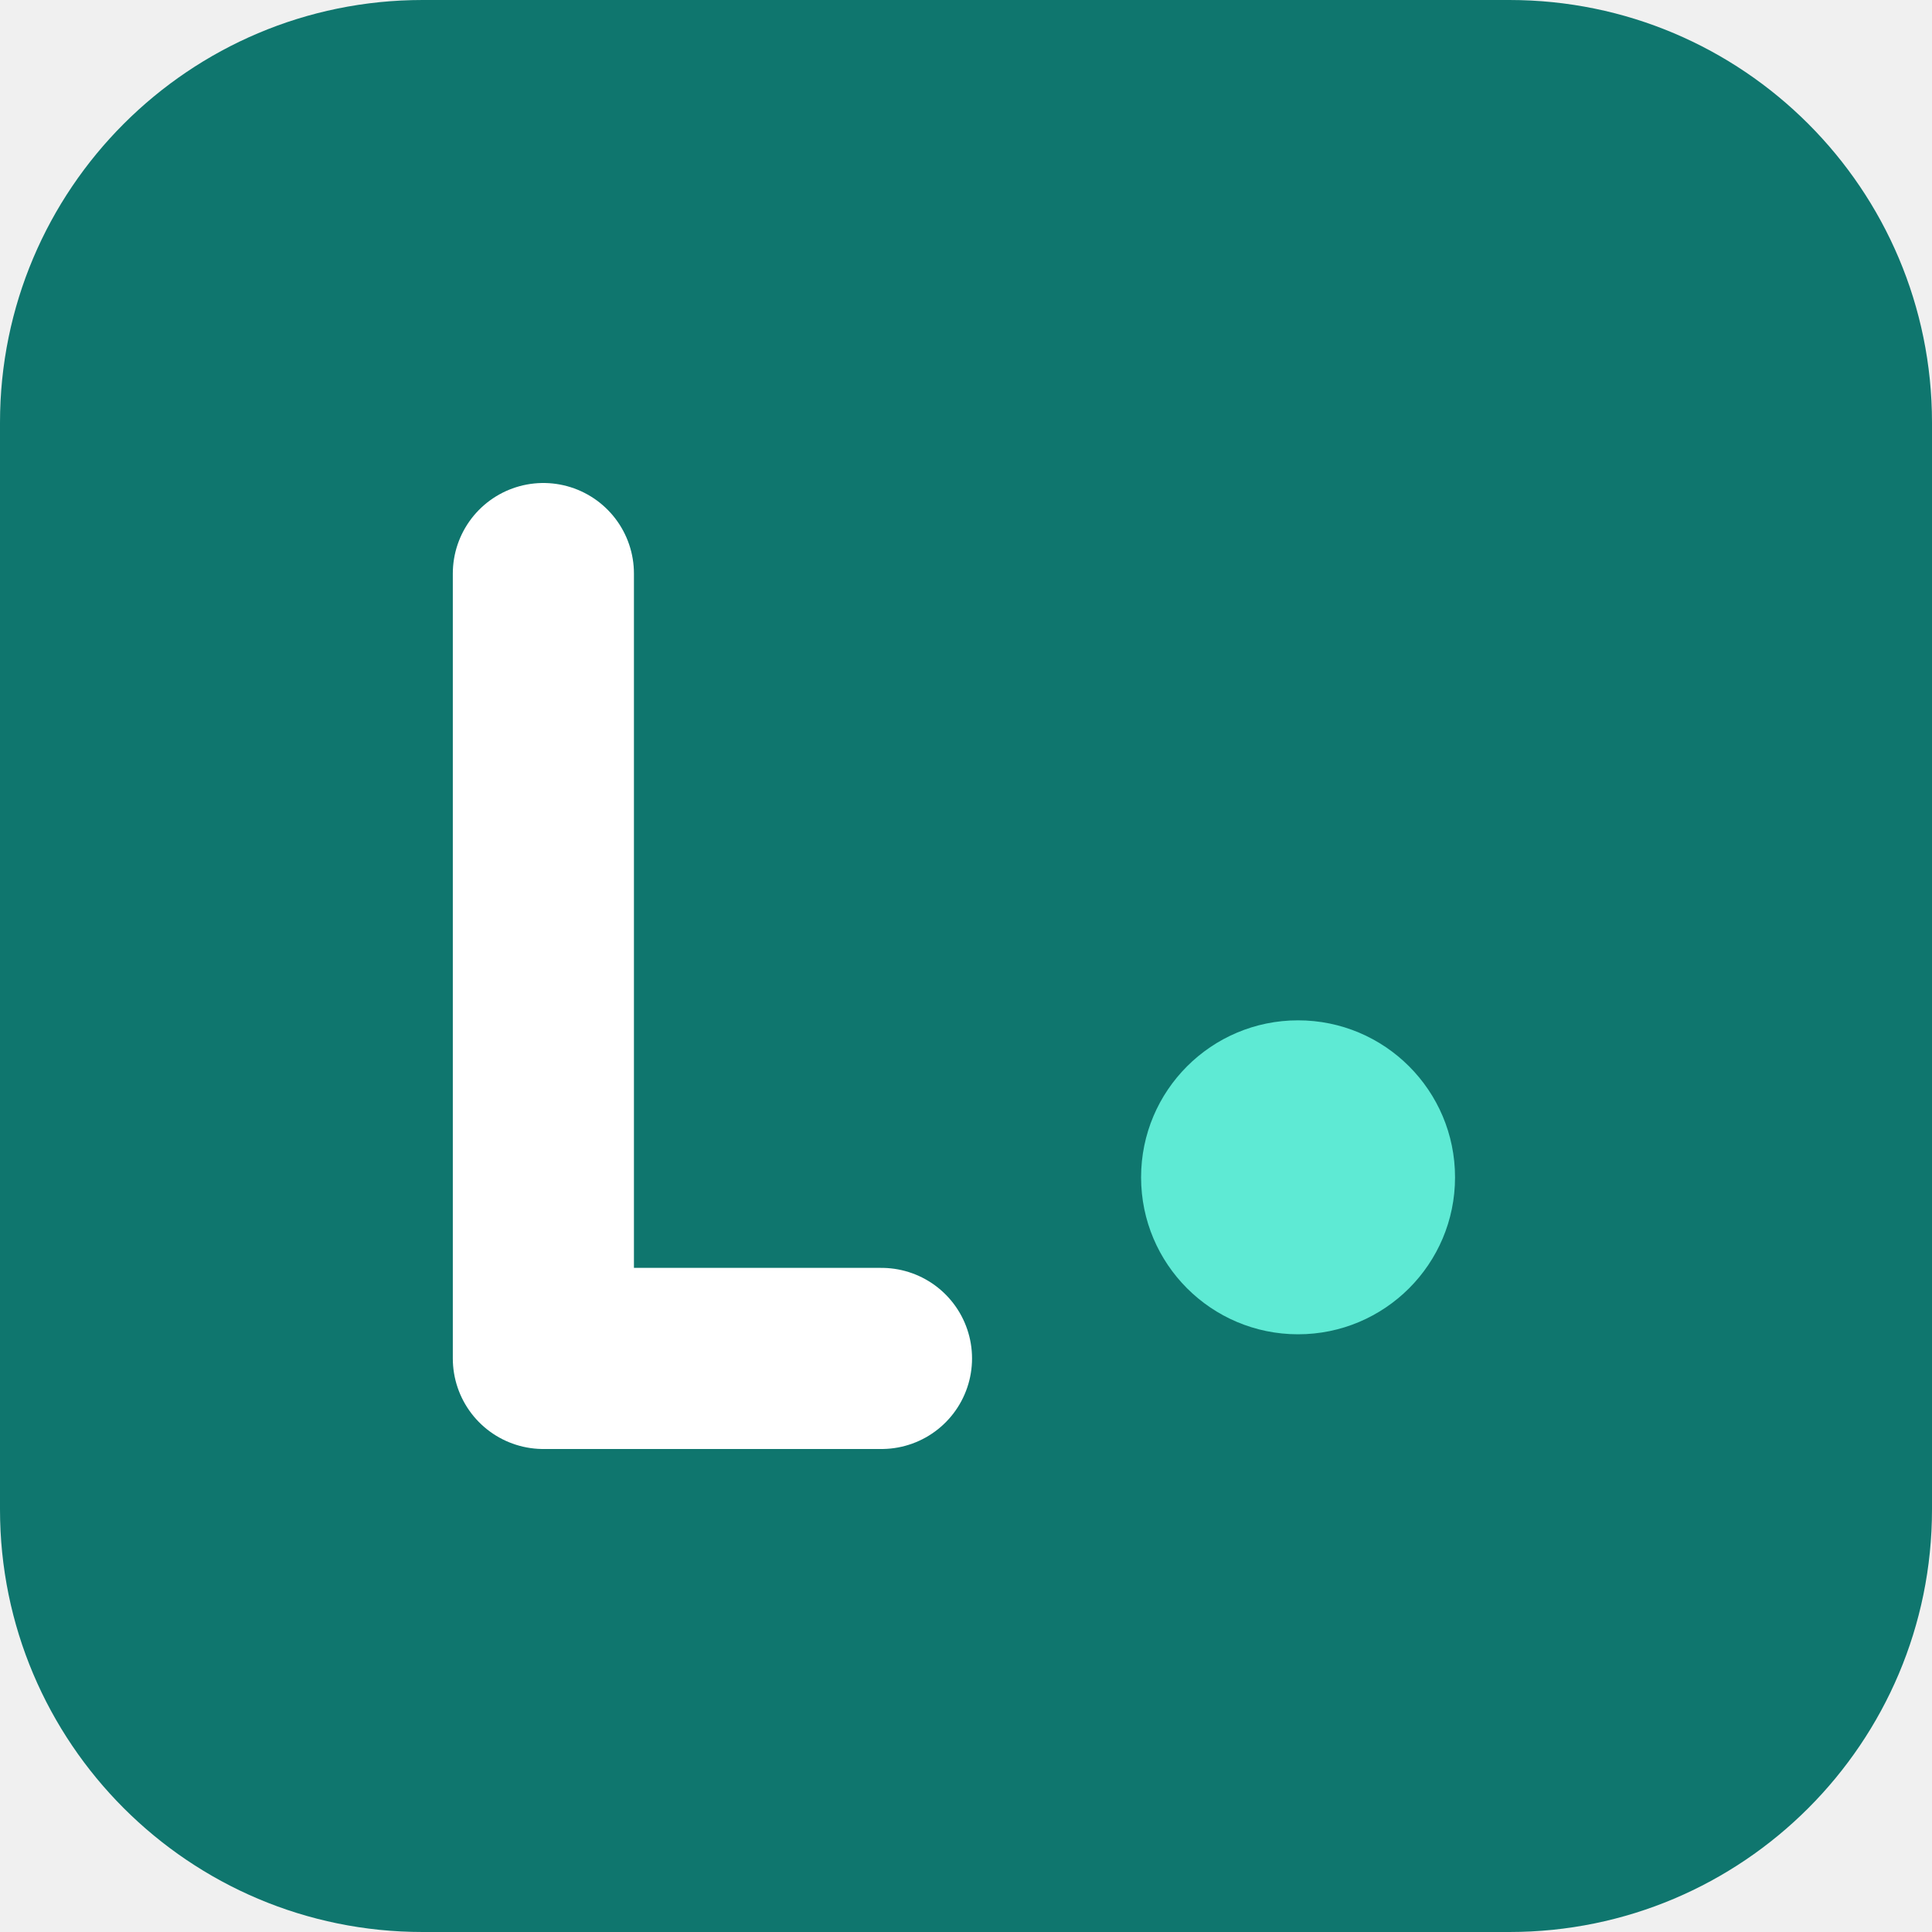
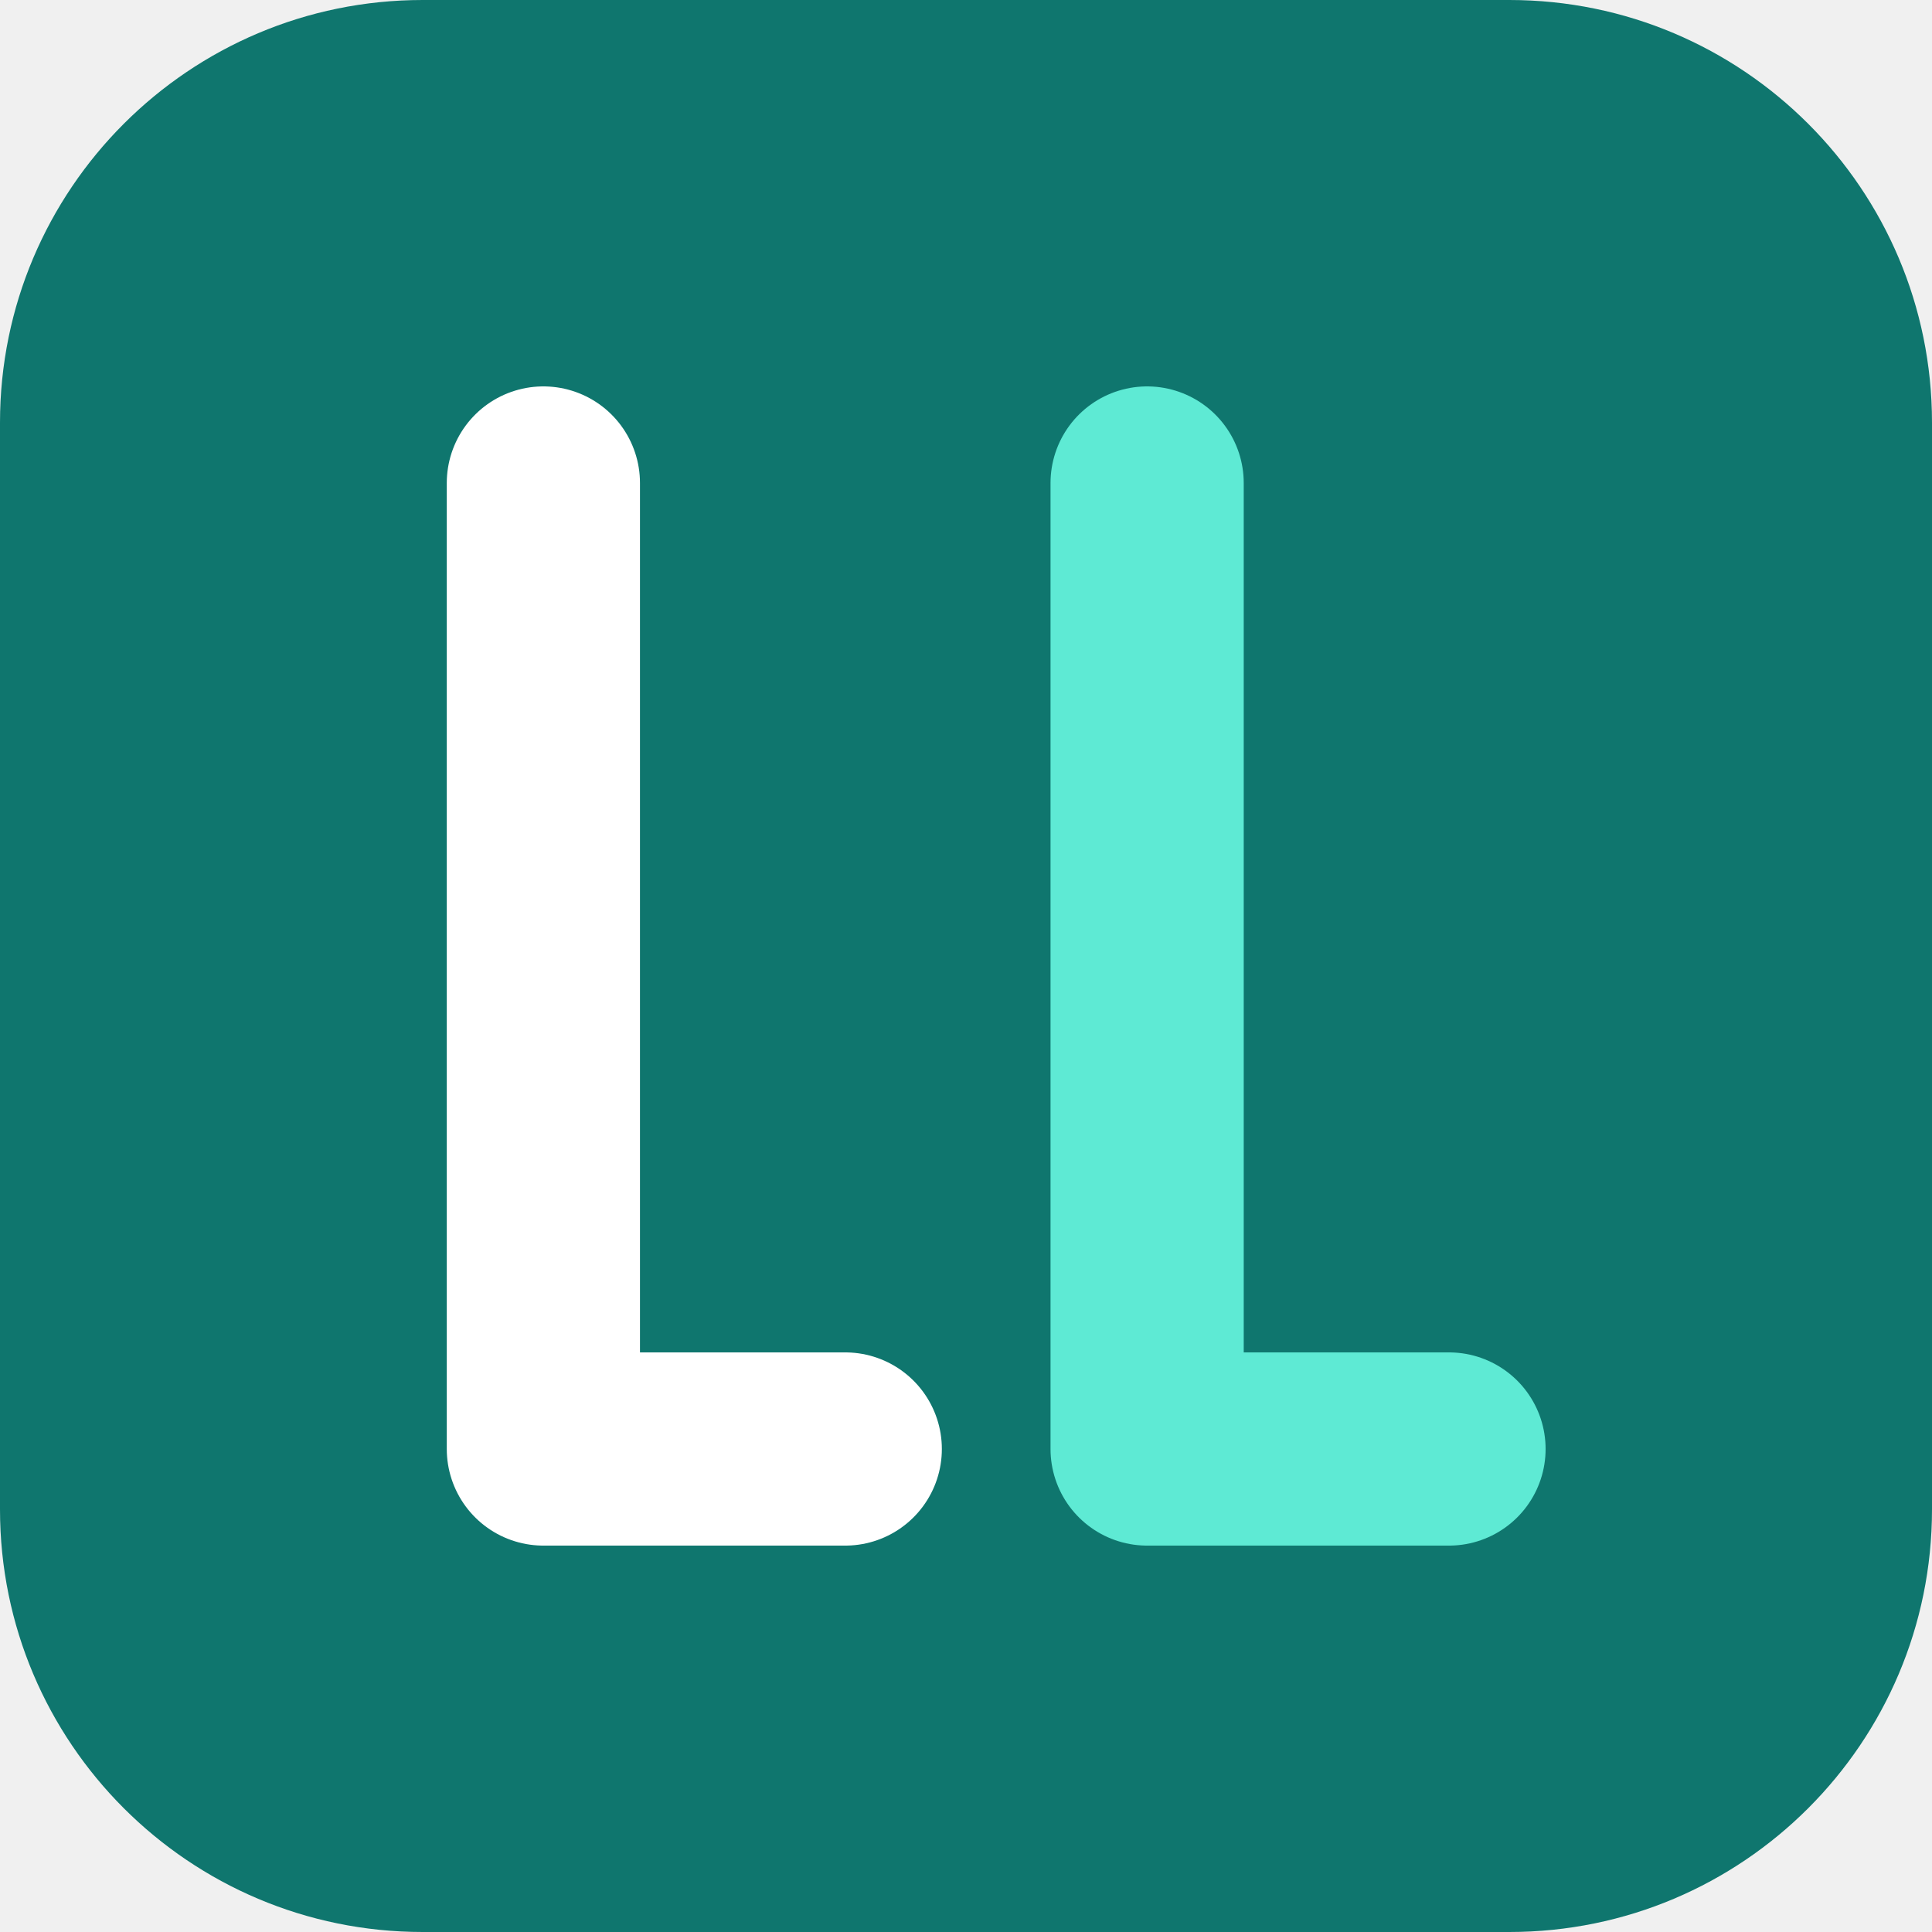
<svg xmlns="http://www.w3.org/2000/svg" viewBox="0 0 32 32">
  <rect width="32" height="32" rx="7" fill="#0f766e" />
-   <path d="M9 9.5v13h5.6" stroke="#ffffff" stroke-width="3" stroke-linecap="round" stroke-linejoin="round" fill="none" />
-   <circle cx="21.5" cy="19.5" r="2.6" fill="#5eead4" />
+   <path d="M9 8v16h5" stroke="#ffffff" stroke-width="3.2" stroke-linecap="round" stroke-linejoin="round" fill="none" />
+   <path d="M19 8v16h5" stroke="#5eead4" stroke-width="3.2" stroke-linecap="round" stroke-linejoin="round" fill="none" />
</svg>
